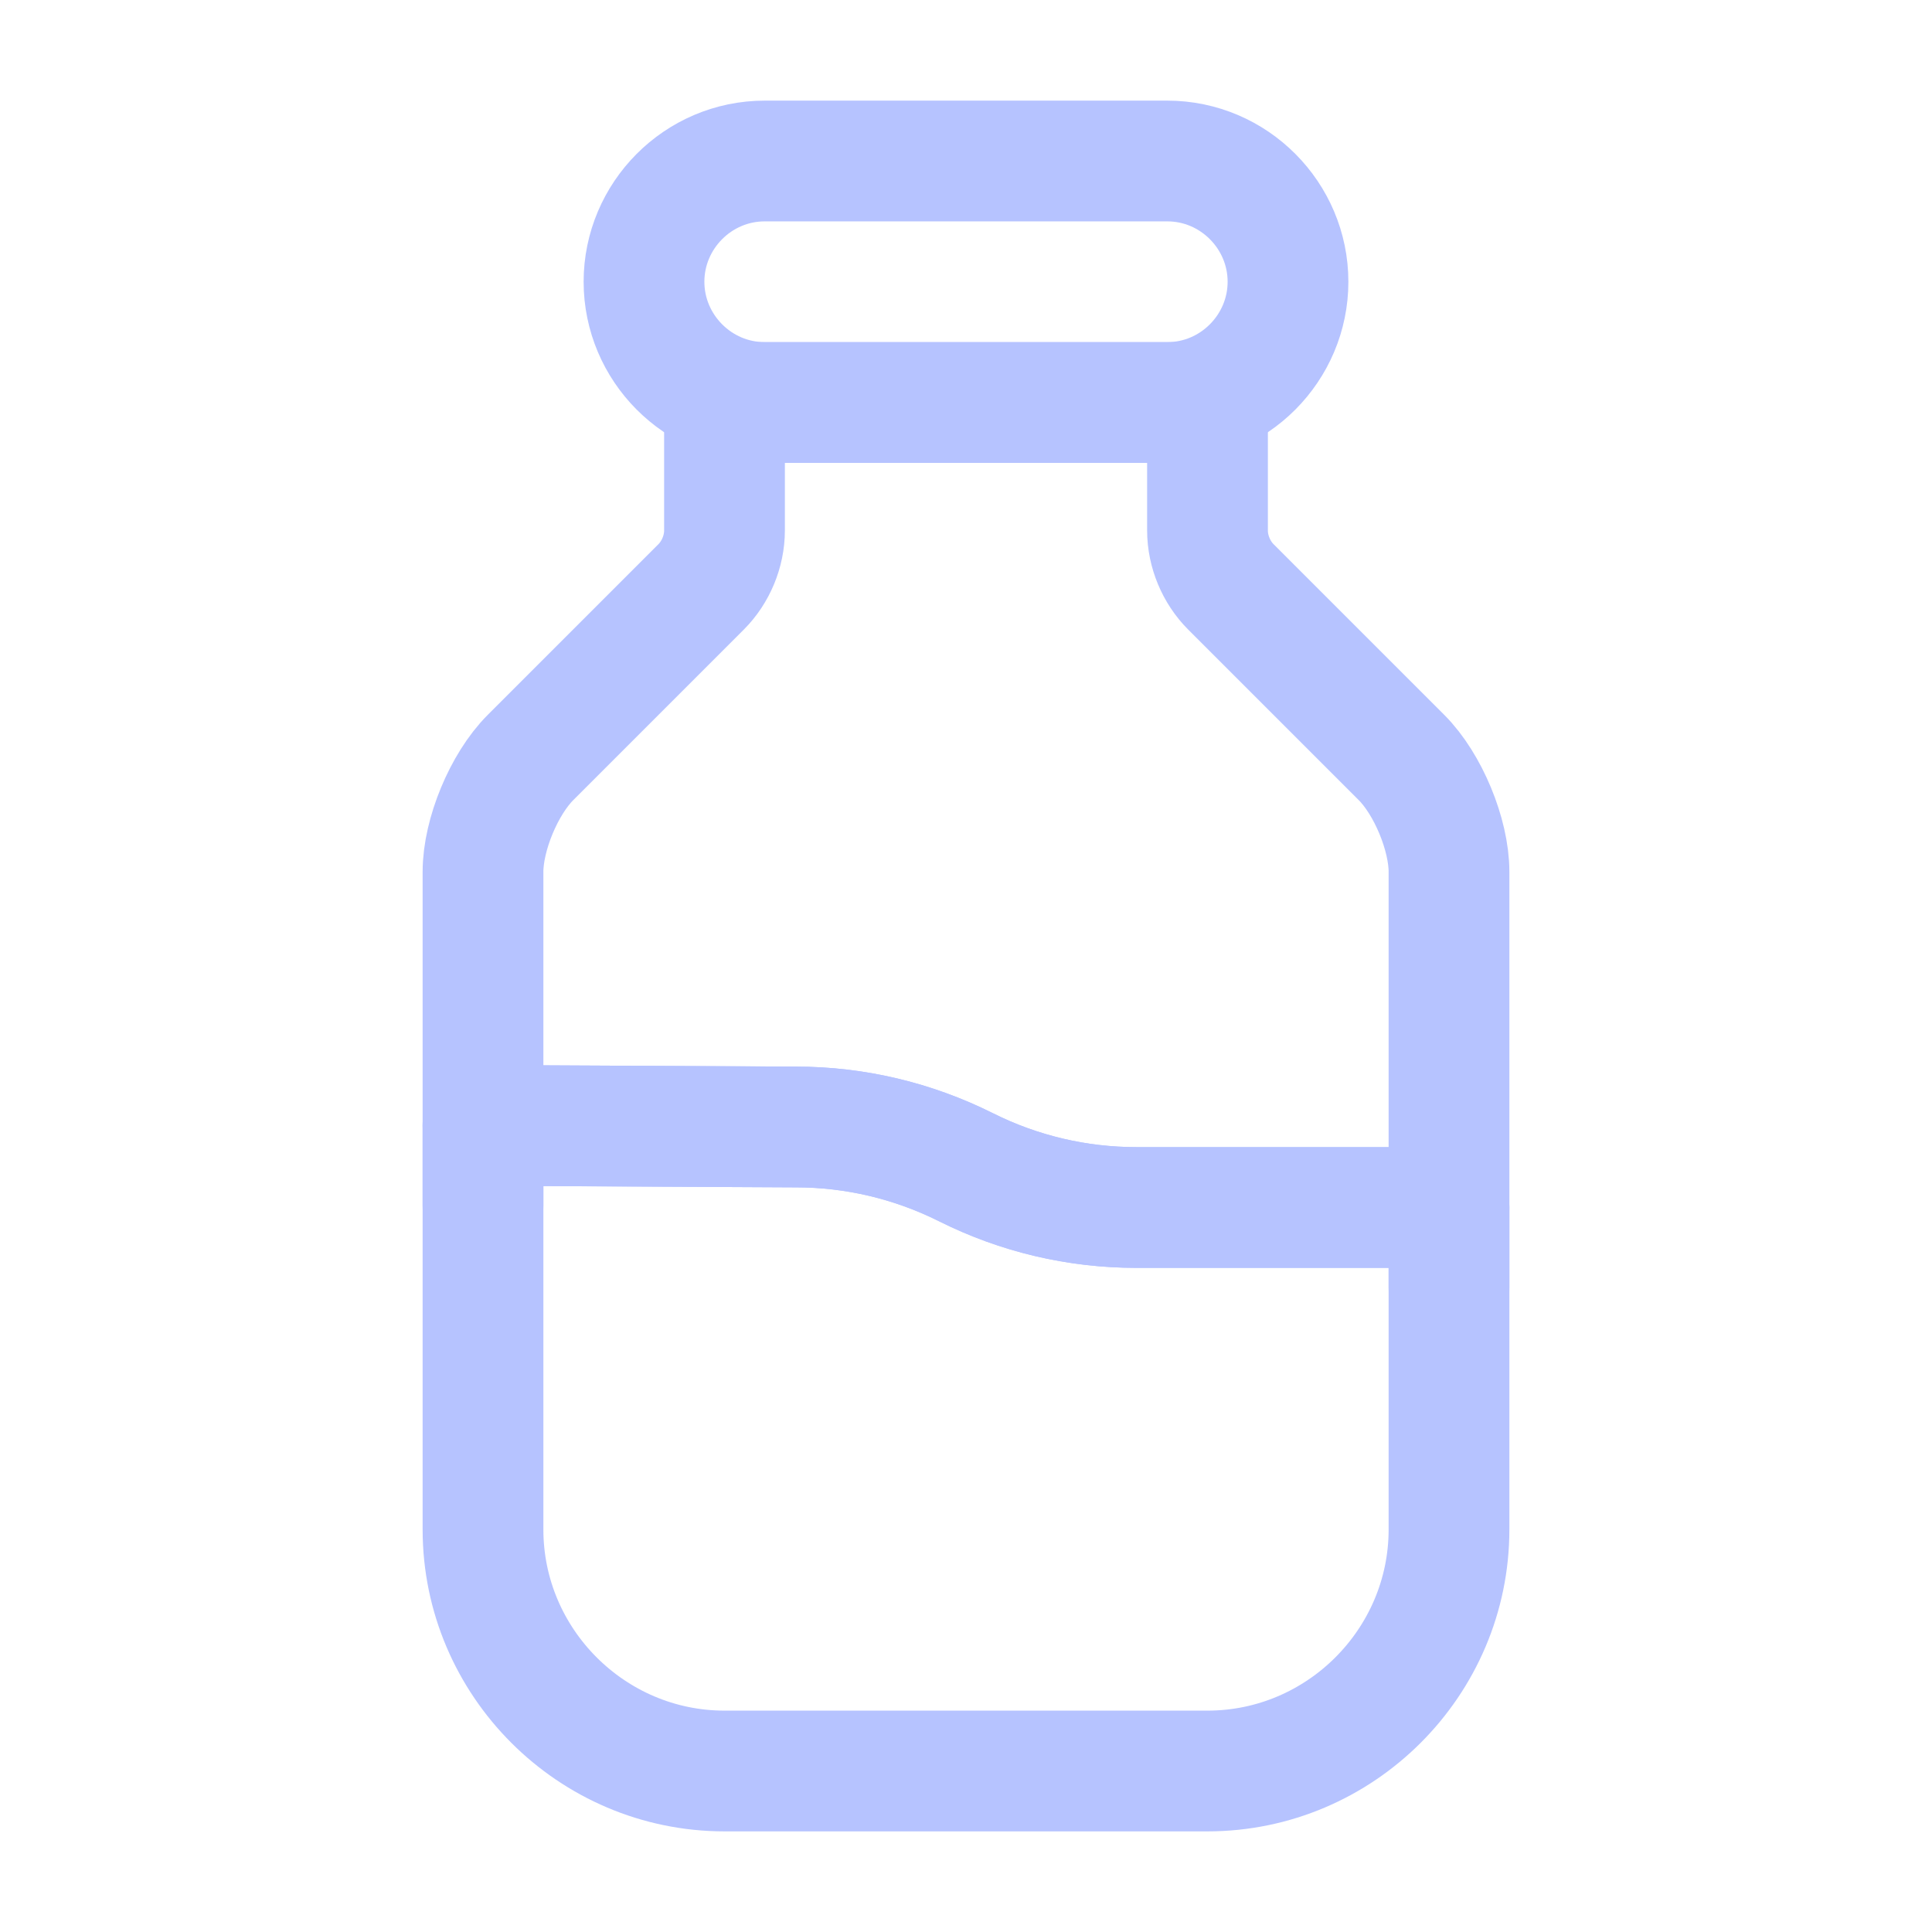
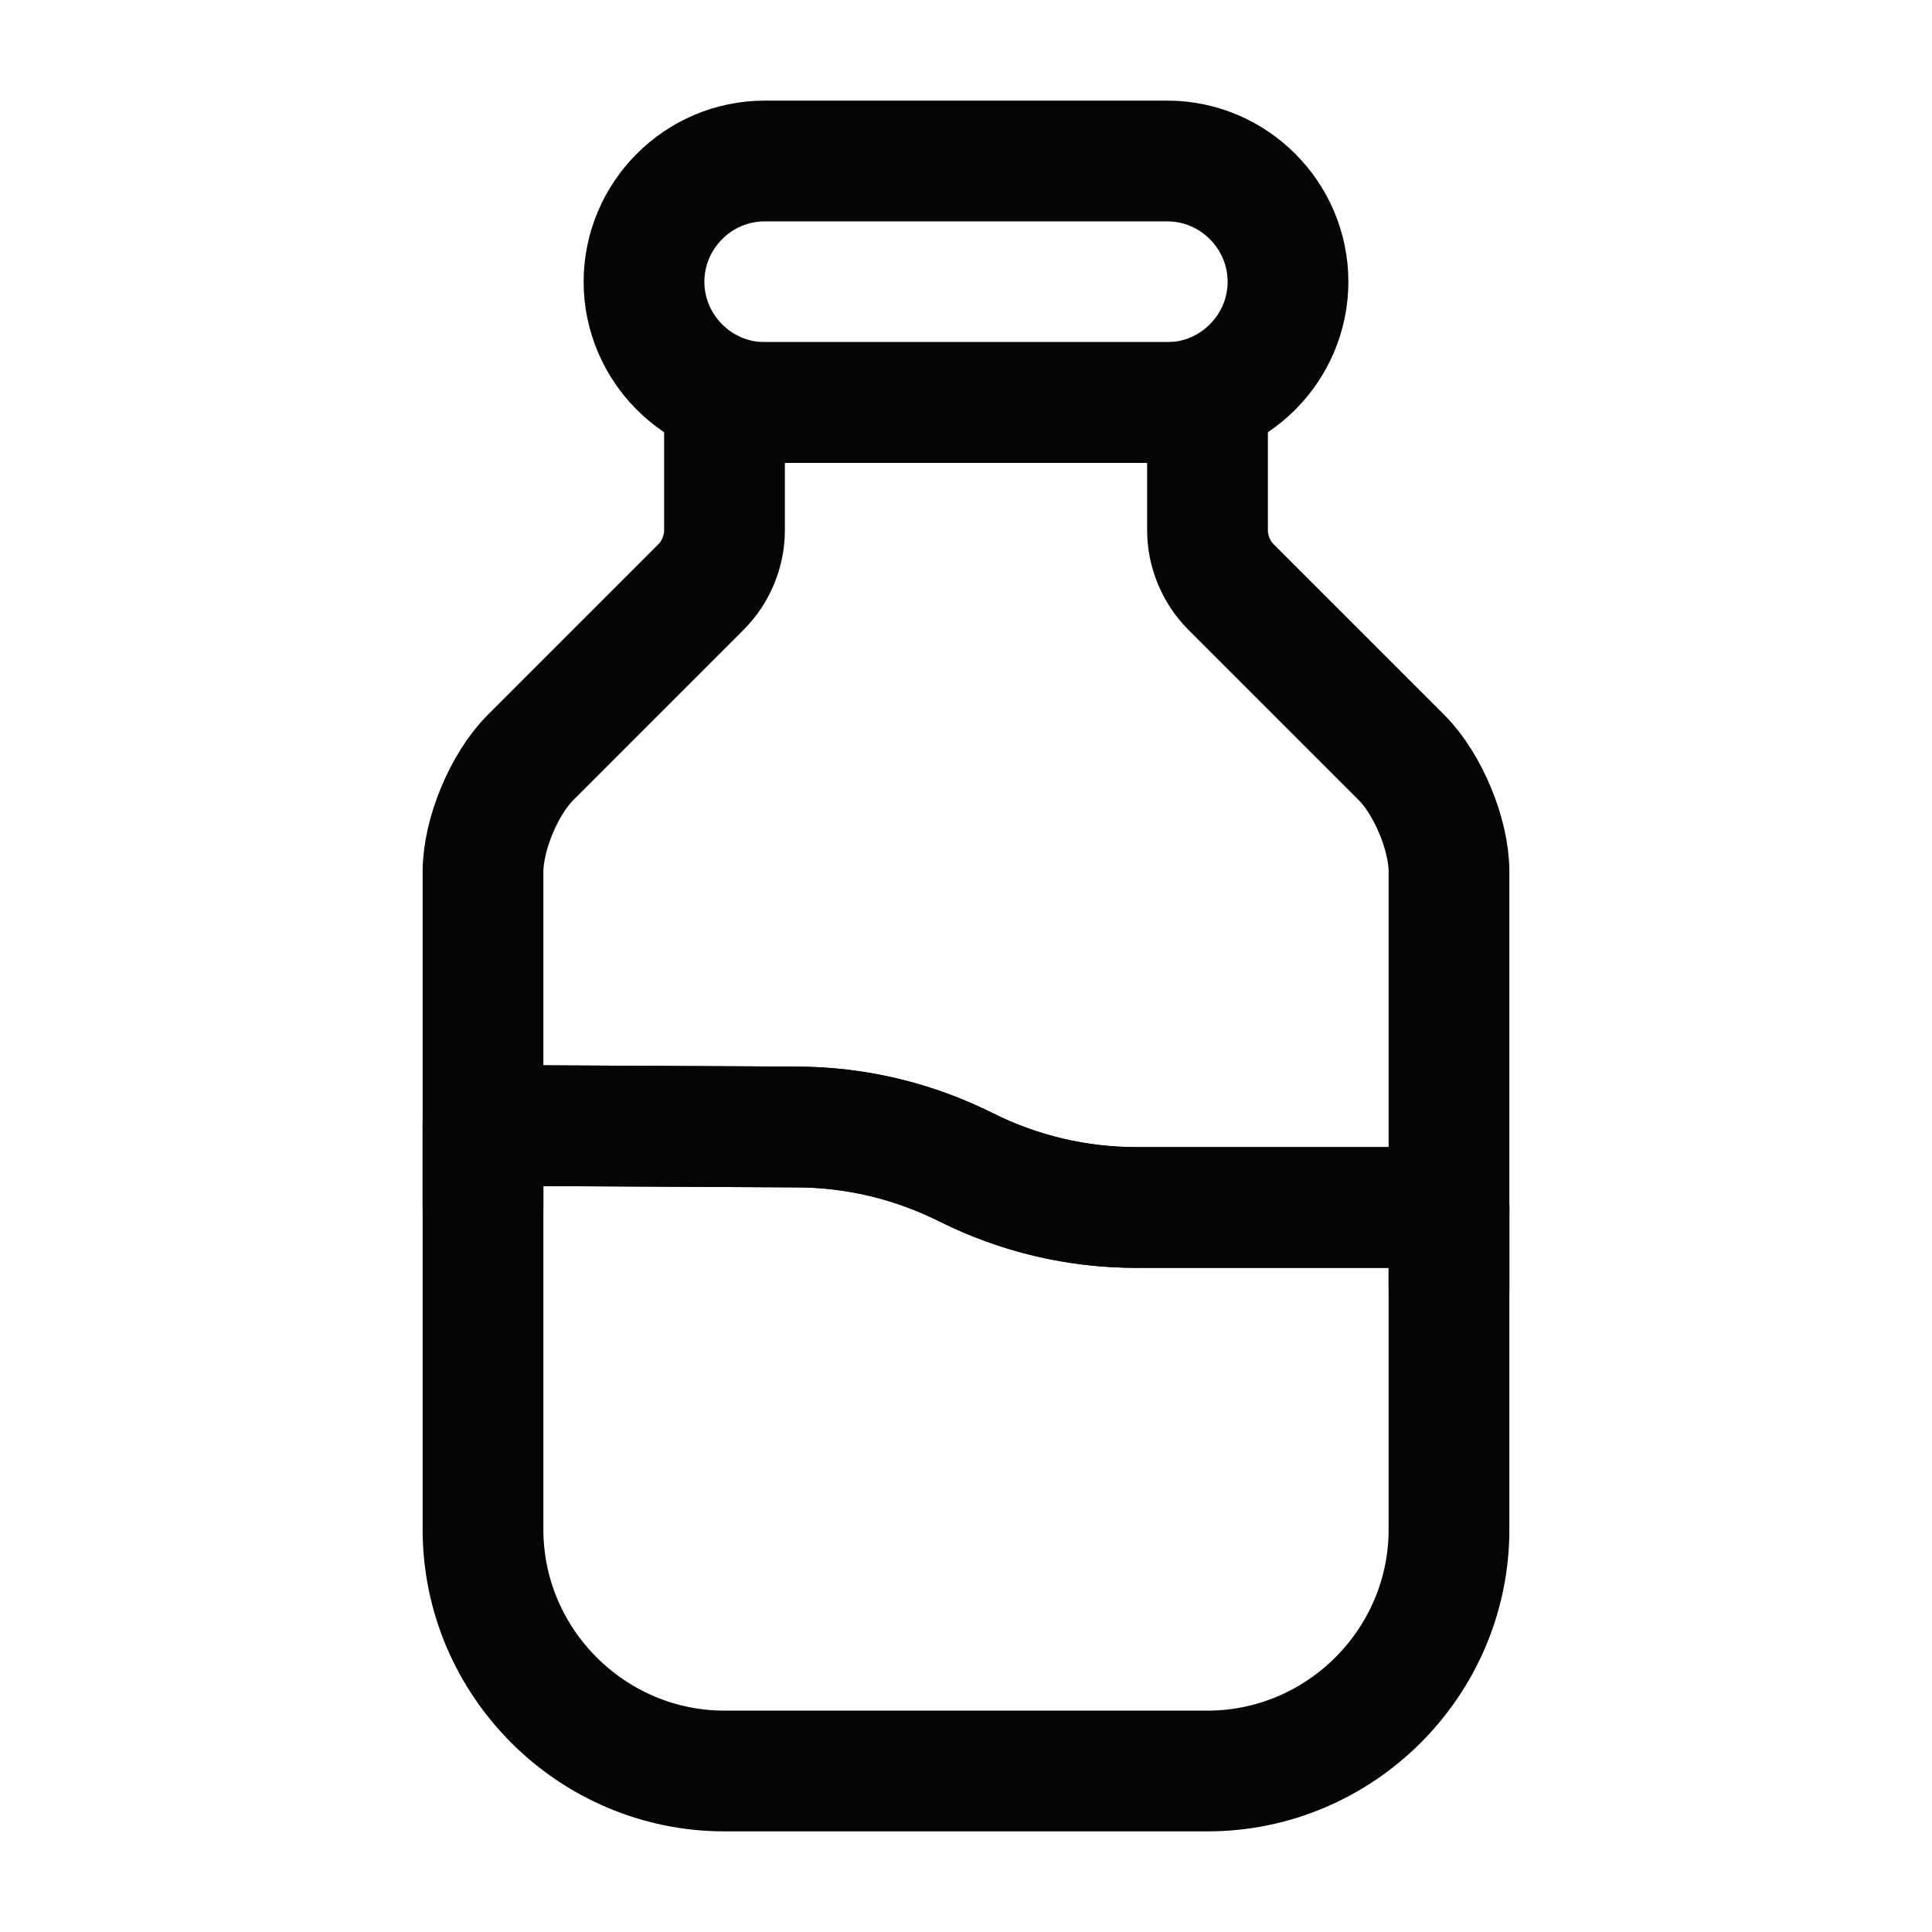
- <svg xmlns="http://www.w3.org/2000/svg" width="80" height="80" viewBox="0 0 24 24" fill="none">
-   <path d="M18 15V19C18 20.65 16.65 22 15 22H9C7.35 22 6 20.65 6 19V13.98L9.89 14C10.62 14 11.34 14.17 12 14.5C12.66 14.83 13.38 15 14.12 15H18Z" stroke="rgba(182, 195, 255, 1)" stroke-width="1.5" stroke-linecap="round" stroke-linejoin="round" />
-   <path d="M18 10.83V15H14.12C13.38 15 12.66 14.83 12 14.5C11.34 14.17 10.62 14 9.89 14L6 13.98V10.83C6 10.37 6.26 9.74 6.59 9.41L8.71 7.29C8.89 7.11 9 6.85 9 6.59V5H15V6.59C15 6.85 15.11 7.11 15.29 7.29L17.41 9.41C17.74 9.74 18 10.37 18 10.83Z" stroke="rgba(182, 195, 255, 1)" stroke-width="1.5" stroke-linecap="round" stroke-linejoin="round" />
-   <path d="M18 16V15" stroke="rgba(182, 195, 255, 1)" stroke-width="1.5" stroke-linecap="round" stroke-linejoin="round" />
-   <path d="M6 14.98V13.98" stroke="rgba(182, 195, 255, 1)" stroke-width="1.5" stroke-linecap="round" stroke-linejoin="round" />
-   <path d="M14.5 5H9.5C8.67 5 8 4.32 8 3.5C8 2.68 8.67 2 9.5 2H14.5C15.33 2 16 2.68 16 3.5C16 4.32 15.33 5 14.5 5Z" stroke="rgba(182, 195, 255, 1)" stroke-width="1.5" stroke-linecap="round" stroke-linejoin="round" />
+ <svg xmlns="http://www.w3.org/2000/svg" width="24" height="24" viewBox="0 0 24 24" fill="none">
+   <path d="M18 15V19C18 20.65 16.65 22 15 22H9C7.35 22 6 20.65 6 19V13.98L9.89 14C10.62 14 11.34 14.17 12 14.5C12.66 14.83 13.38 15 14.12 15H18Z" stroke="#050505" stroke-width="1.5" stroke-linecap="round" stroke-linejoin="round" />
+   <path d="M18 10.83V15H14.12C13.38 15 12.66 14.83 12 14.5C11.34 14.17 10.62 14 9.89 14L6 13.98V10.83C6 10.37 6.26 9.74 6.59 9.41L8.71 7.29C8.89 7.11 9 6.85 9 6.59V5H15V6.59C15 6.85 15.11 7.11 15.29 7.29L17.41 9.41C17.74 9.74 18 10.37 18 10.83Z" stroke="#050505" stroke-width="1.5" stroke-linecap="round" stroke-linejoin="round" />
+   <path d="M18 16V15" stroke="#050505" stroke-width="1.5" stroke-linecap="round" stroke-linejoin="round" />
+   <path d="M6 14.98V13.98" stroke="#050505" stroke-width="1.5" stroke-linecap="round" stroke-linejoin="round" />
+   <path d="M14.5 5H9.5C8.67 5 8 4.32 8 3.5C8 2.68 8.67 2 9.5 2H14.5C15.33 2 16 2.68 16 3.5C16 4.32 15.33 5 14.5 5Z" stroke="#050505" stroke-width="1.5" stroke-linecap="round" stroke-linejoin="round" />
</svg>
